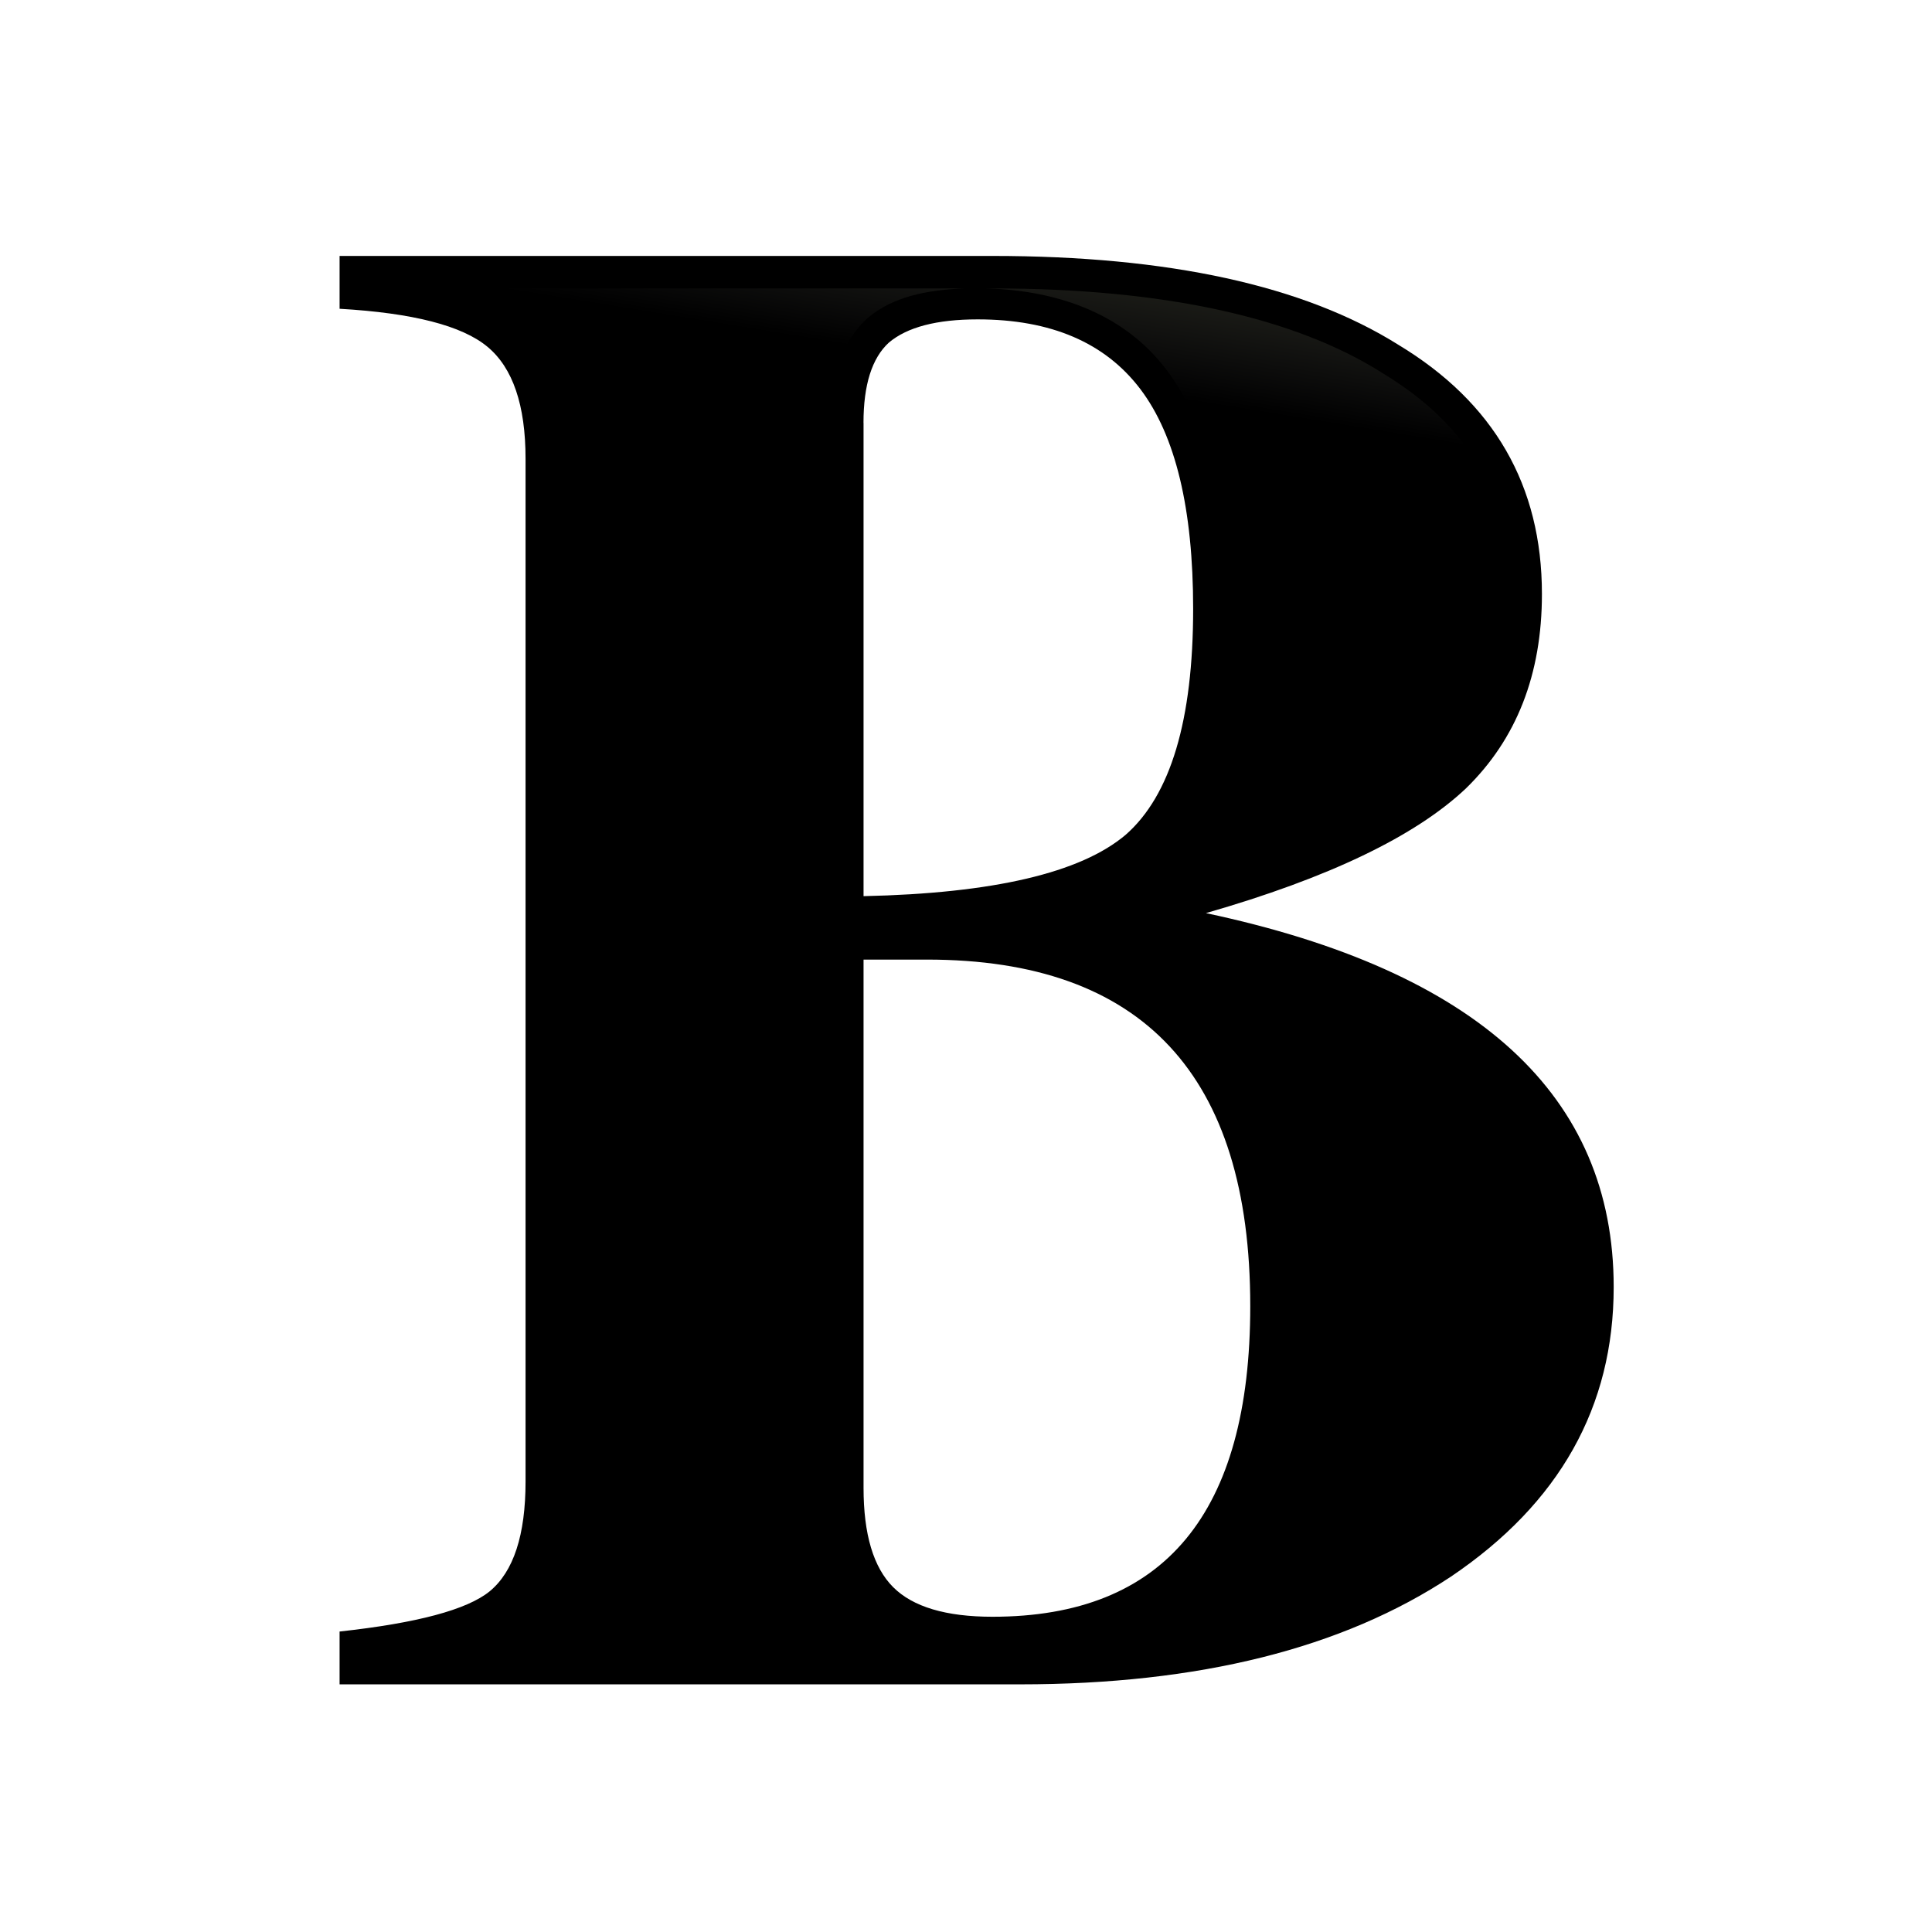
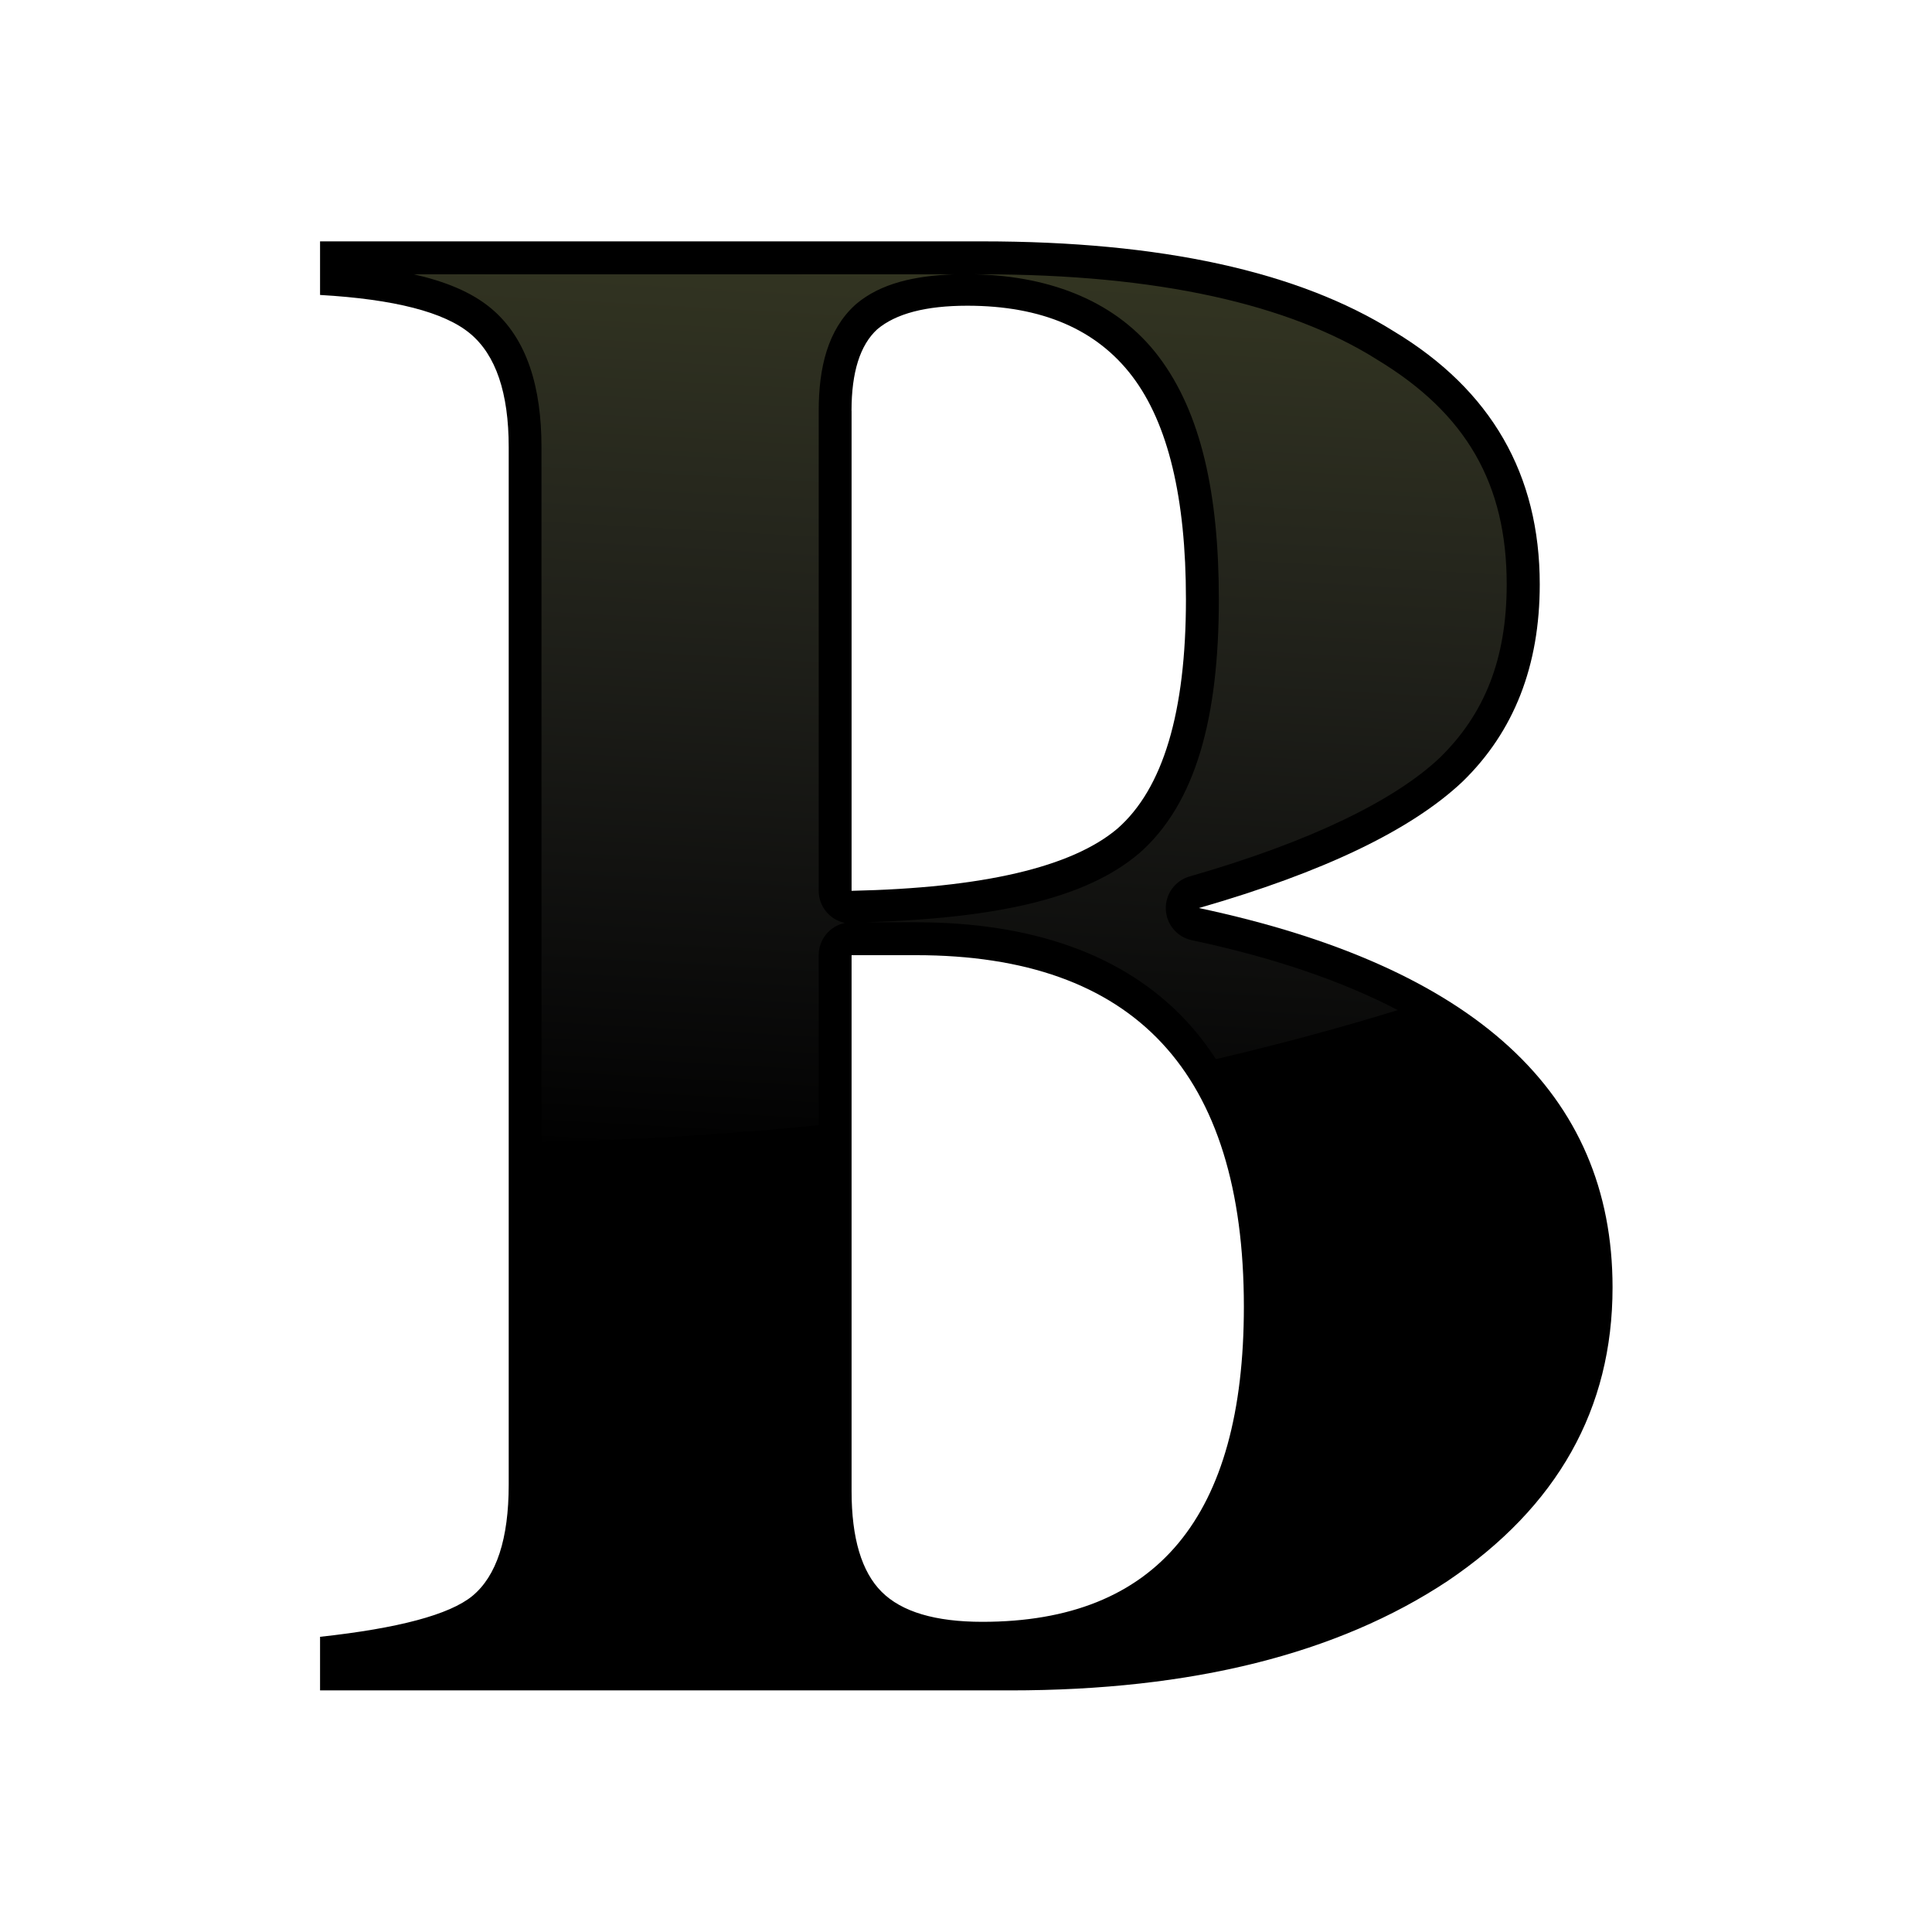
<svg xmlns="http://www.w3.org/2000/svg" height="32" viewBox="0 0 8.467 8.467" width="32">
  <linearGradient id="a" gradientUnits="userSpaceOnUse" x1="-186.291" x2="-185.337" y1="369.595" y2="335.919">
    <stop offset="0" stop-color="#555" />
    <stop offset="1" />
  </linearGradient>
-   <linearGradient id="b" gradientUnits="userSpaceOnUse" x1="17.998" x2="15.394" y1=".258" y2="16.253">
+   <linearGradient id="b" gradientUnits="userSpaceOnUse" x1="24" x2="20" y1="4" y2="76">
    <stop offset="0" stop-color="#3b3e22" />
    <stop offset="1" stop-color="#454545" stop-opacity="0" />
  </linearGradient>
-   <g transform="matrix(.25 0 0 .25 0 -65.78333)">
+   <g transform="matrix(.253609 0 0 .253609 -.107085 -66.81305)">
    <path d="m21.139 279.14q7.149 1.519 7.149 6.556 0 3.149-2.852 5.075-2.852 1.889-7.556 1.889h-11.927v-.926q2.037-.222 2.63-.704.63-.519.63-1.926v-17.928q0-1.408-.667-1.963-.667-.556-2.593-.667v-.926h11.446q4.63 0 7.112 1.556 2.519 1.519 2.519 4.371 0 2.111-1.333 3.408-1.333 1.259-4.556 2.185zm-6.001.815v9.26q0 1.222.519 1.741.519.519 1.741.519 4.519 0 4.519-5.445 0-6.075-5.667-6.075zm0-9.409v8.297q3.408-.074 4.593-1.074 1.185-1.037 1.185-3.963 0-2.63-.926-3.852-.926-1.222-2.852-1.222-1.074 0-1.556.407-.445.407-.445 1.408z" fill="url(#a)" />
    <path d="m28.627 19.109c2.028.466 3.744 1.141 5.041 2.223 2.365 1.971 3.293 5.18 3.293 9.064v45.379a118.929 62.143 0 0 0 18.107-1.098v-11.1a2.147 2.147 0 0 1 1.713-2.104 2.147 2.147 0 0 1 -1.713-2.096v-31.359c0-2.836.603-5.281 2.371-6.902a2.147 2.147 0 0 1 .066-.059c1.622-1.372 3.836-1.846 6.393-1.949zm36.658 0c5.056.124 9.312 1.845 11.98 5.367 2.782 3.672 3.936 8.985 3.936 15.863 0 7.663-1.474 13.324-5.213 16.596a2.147 2.147 0 0 1 -.029.021c-3.587 3.027-9.552 4.207-17.775 4.473h3.234c7.523 0 13.579 2.074 17.635 6.422.722.774 1.372 1.617 1.957 2.516a118.929 62.143 0 0 0 11.877-3.201c-3.603-1.882-8.067-3.422-13.436-4.562a2.147 2.147 0 0 1 -.148-4.17c7.933-2.28 13.388-4.981 16.314-7.736 2.941-2.86 4.385-6.47 4.385-11.34 0-6.556-2.637-11.162-8.475-14.682a2.147 2.147 0 0 1 -.029-.021c-5.744-3.601-14.314-5.545-25.74-5.545z" fill="url(#b)" transform="matrix(.2645833 0 0 .2645833 0 263.1333)" />
  </g>
</svg>
